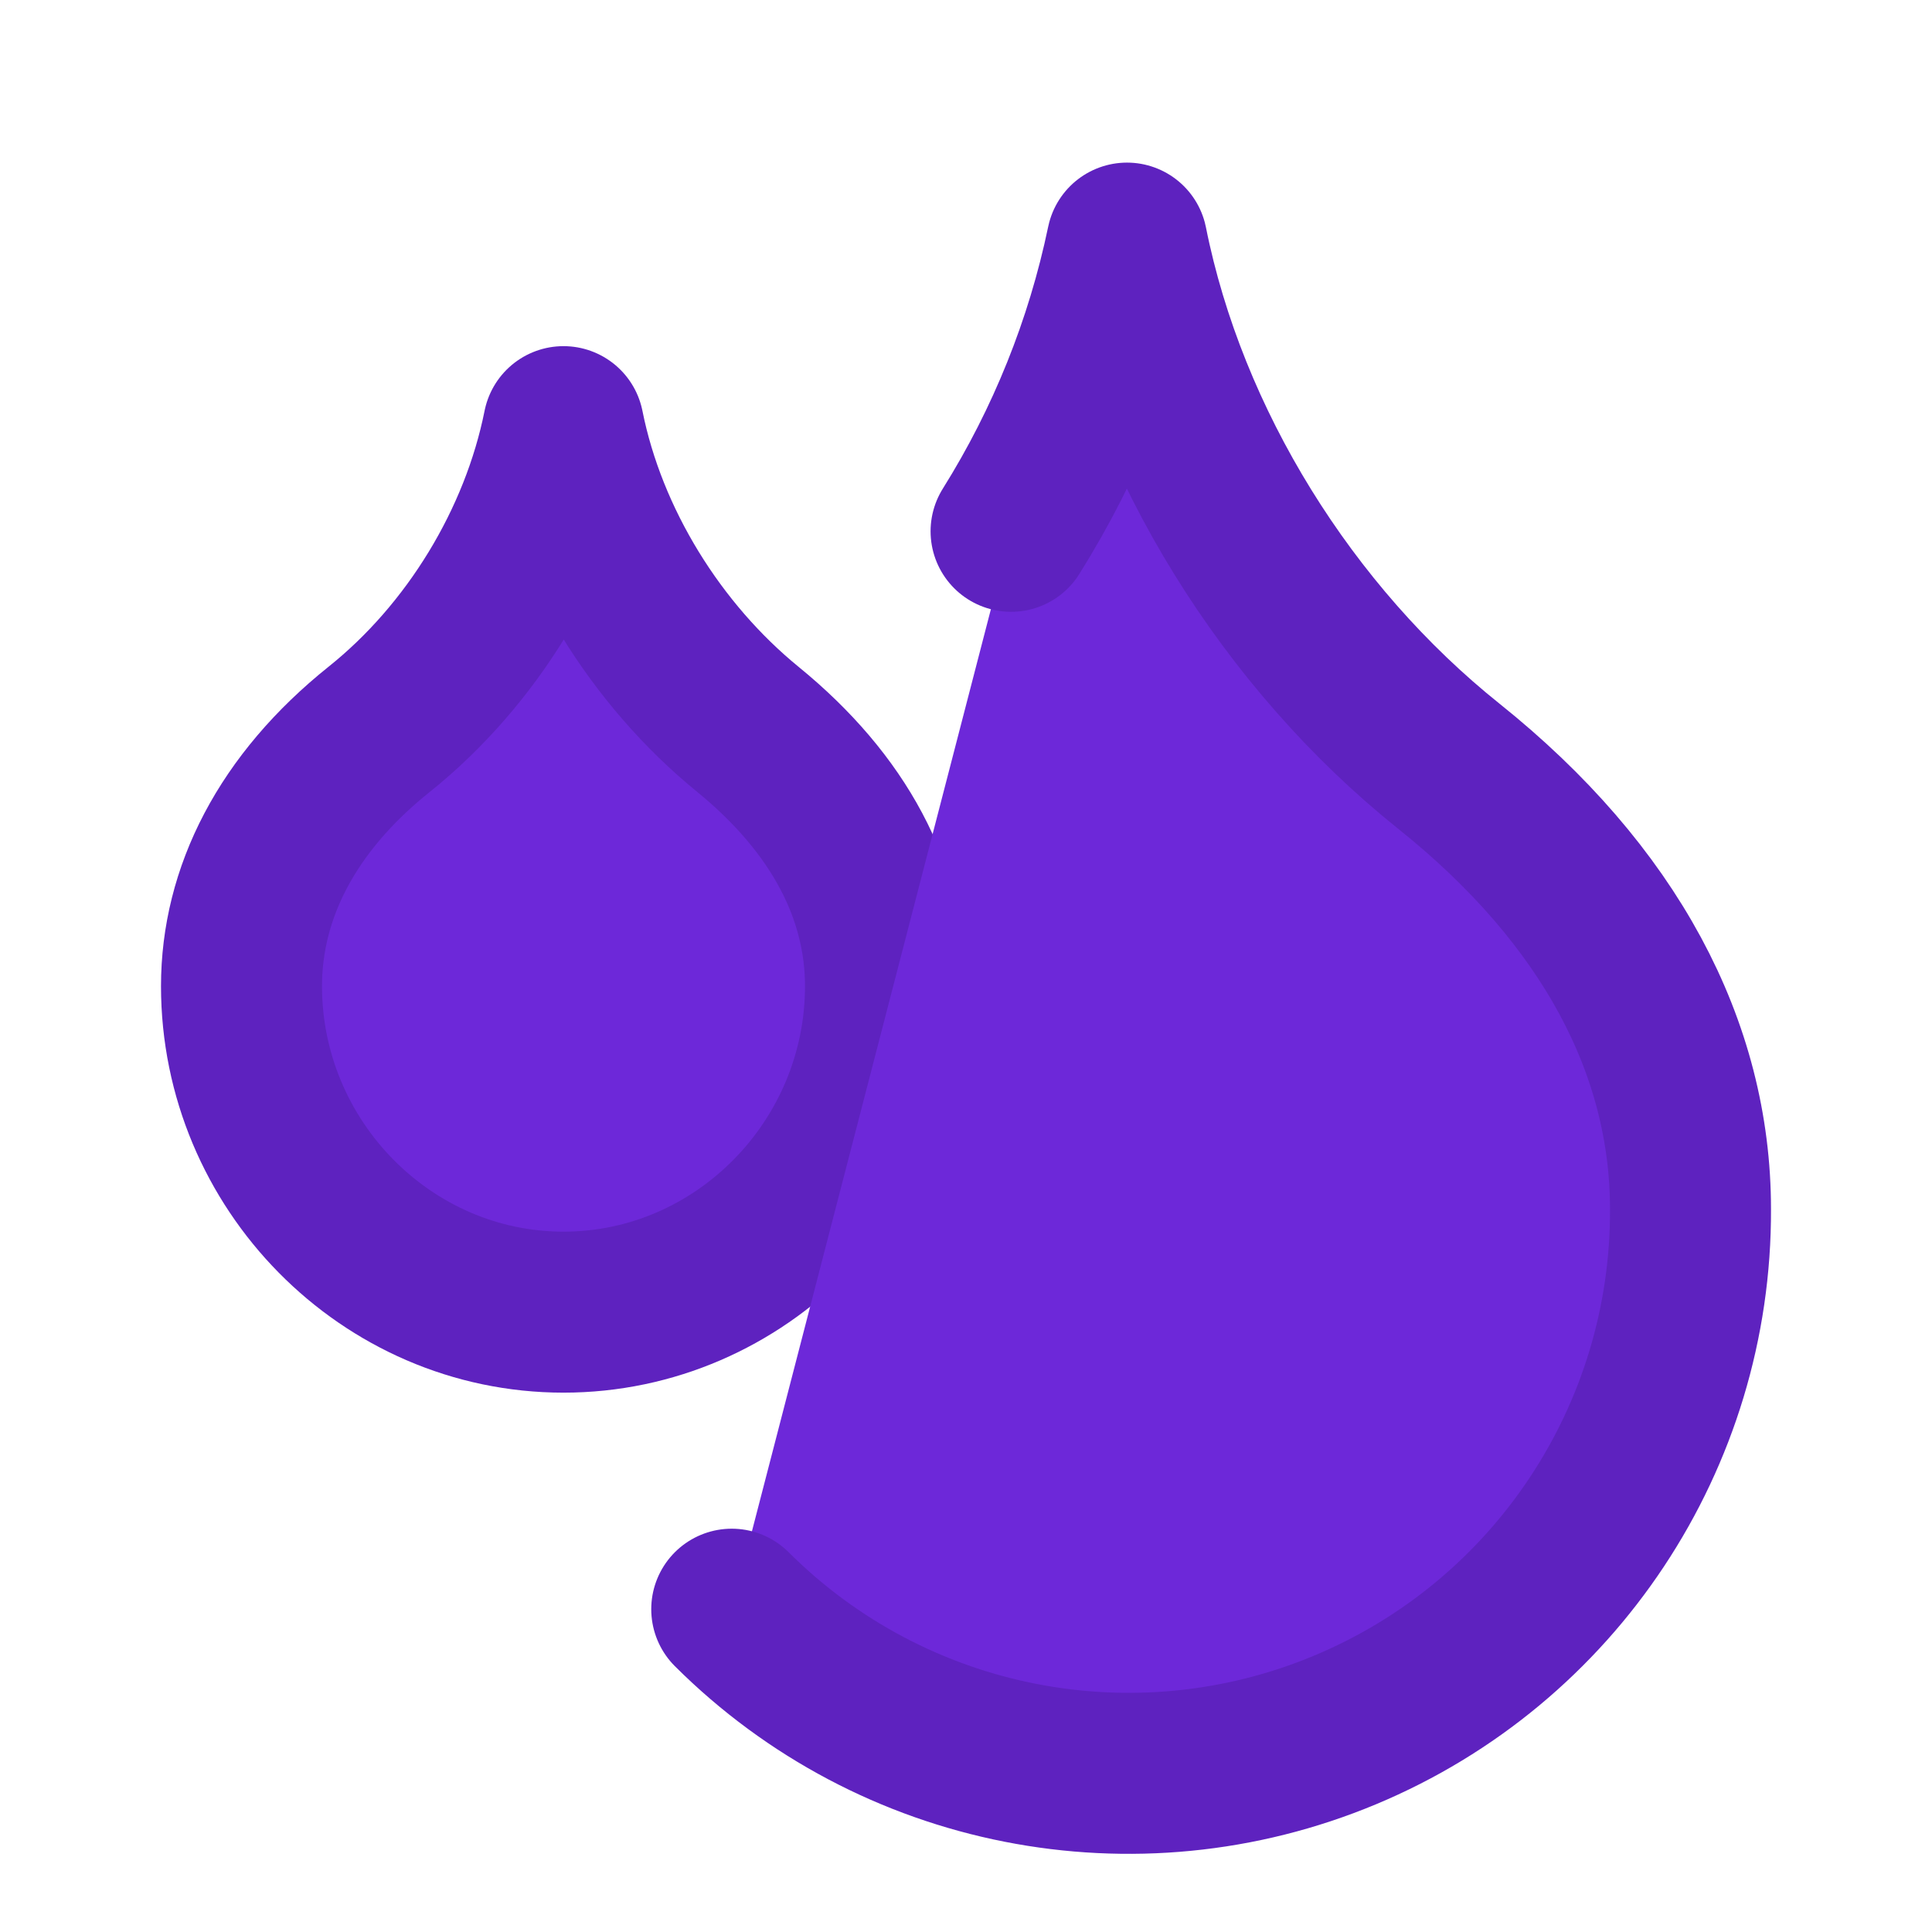
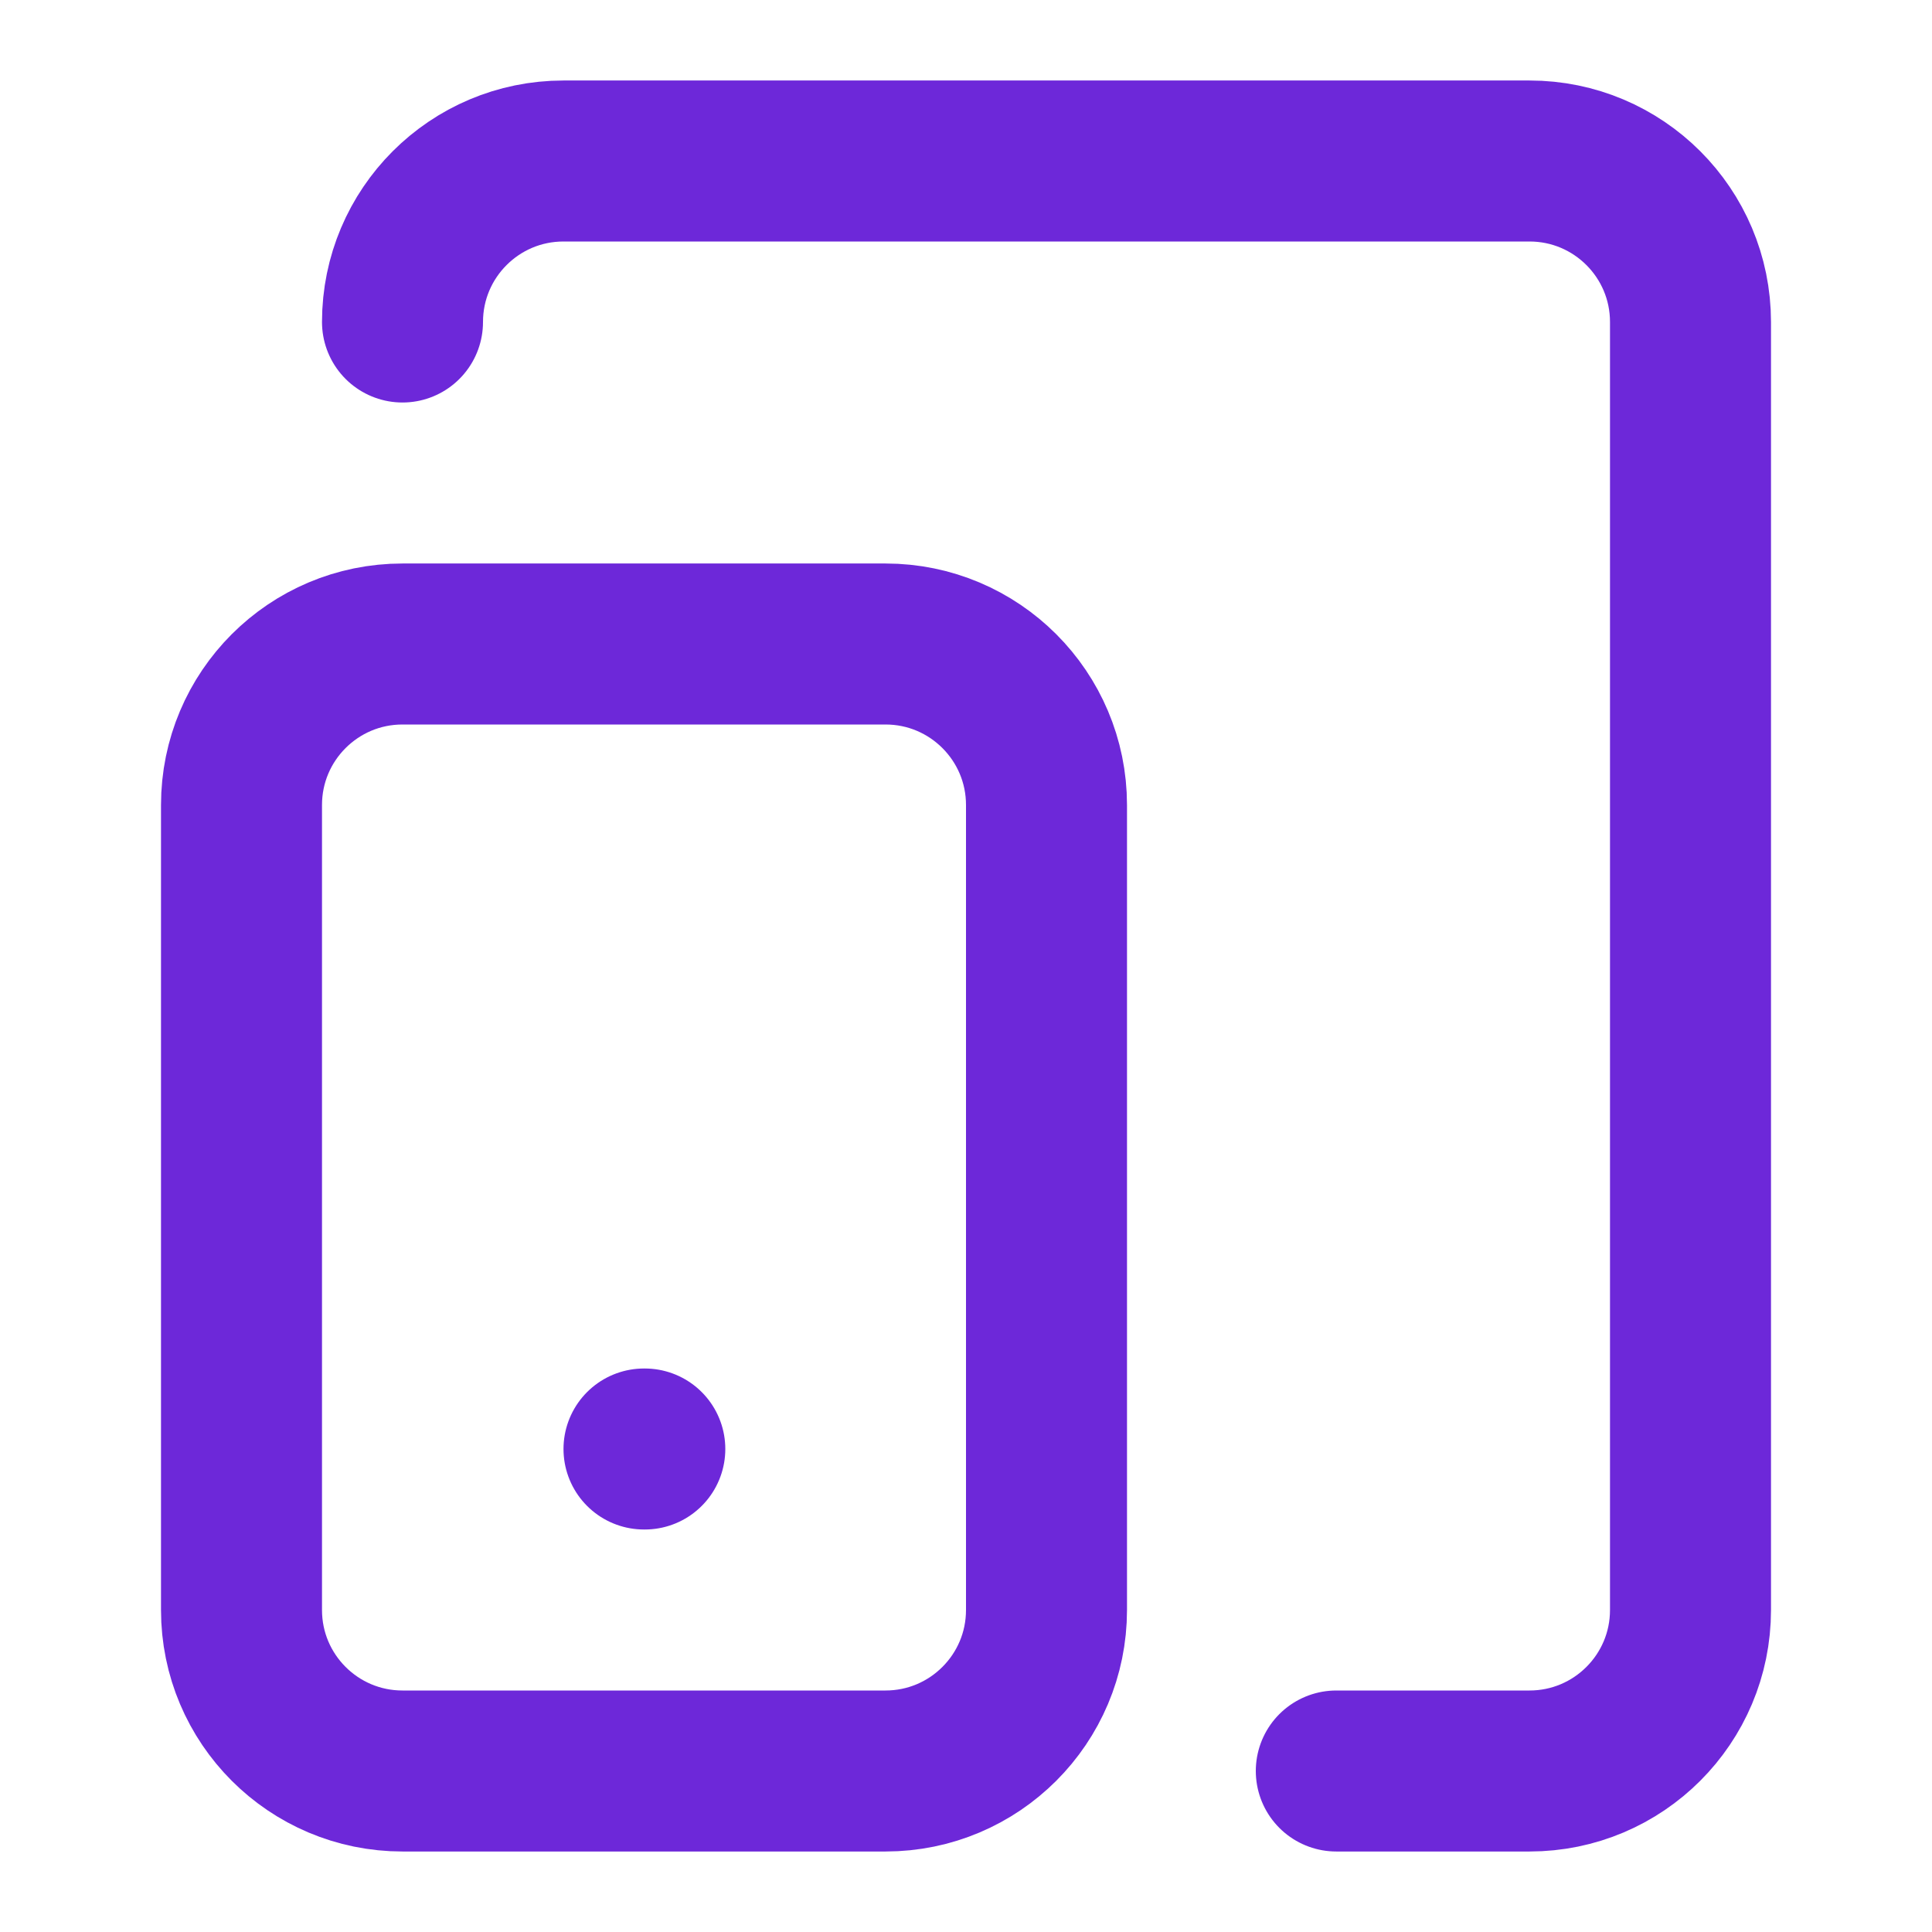
- <svg xmlns="http://www.w3.org/2000/svg" width="24" height="24" viewBox="0 0 24 24" fill="#6d28d9" stroke="#5E22BF" stroke-width="2" stroke-linecap="round" stroke-linejoin="round" class="lucide lucide-droplets">
-   <path d="M7 16.3c2.2 0 4-1.83 4-4.05 0-1.16-.57-2.26-1.71-3.19S7.29 6.75 7 5.3c-.29 1.45-1.14 2.84-2.29 3.76S3 11.1 3 12.25c0 2.22 1.8 4.05 4 4.05z" />
-   <path d="M12.56 6.6A10.97 10.97 0 0 0 14 3.02c.5 2.5 2 4.9 4 6.5s3 3.5 3 5.5a6.98 6.98 0 0 1-11.91 4.97" />
+ <svg xmlns="http://www.w3.org/2000/svg" width="24" height="24" viewBox="0 0 24 24" fill="none" stroke="#6d28d9" stroke-width="2" stroke-linecap="round" stroke-linejoin="round" class="lucide lucide-tablet-smartphone">
+   <rect width="10" height="14" x="3" y="8" rx="2" />
+   <path d="M5 4a2 2 0 0 1 2-2h12a2 2 0 0 1 2 2v16a2 2 0 0 1-2 2h-2.4" />
+   <path d="M8 18h.01" />
</svg>
